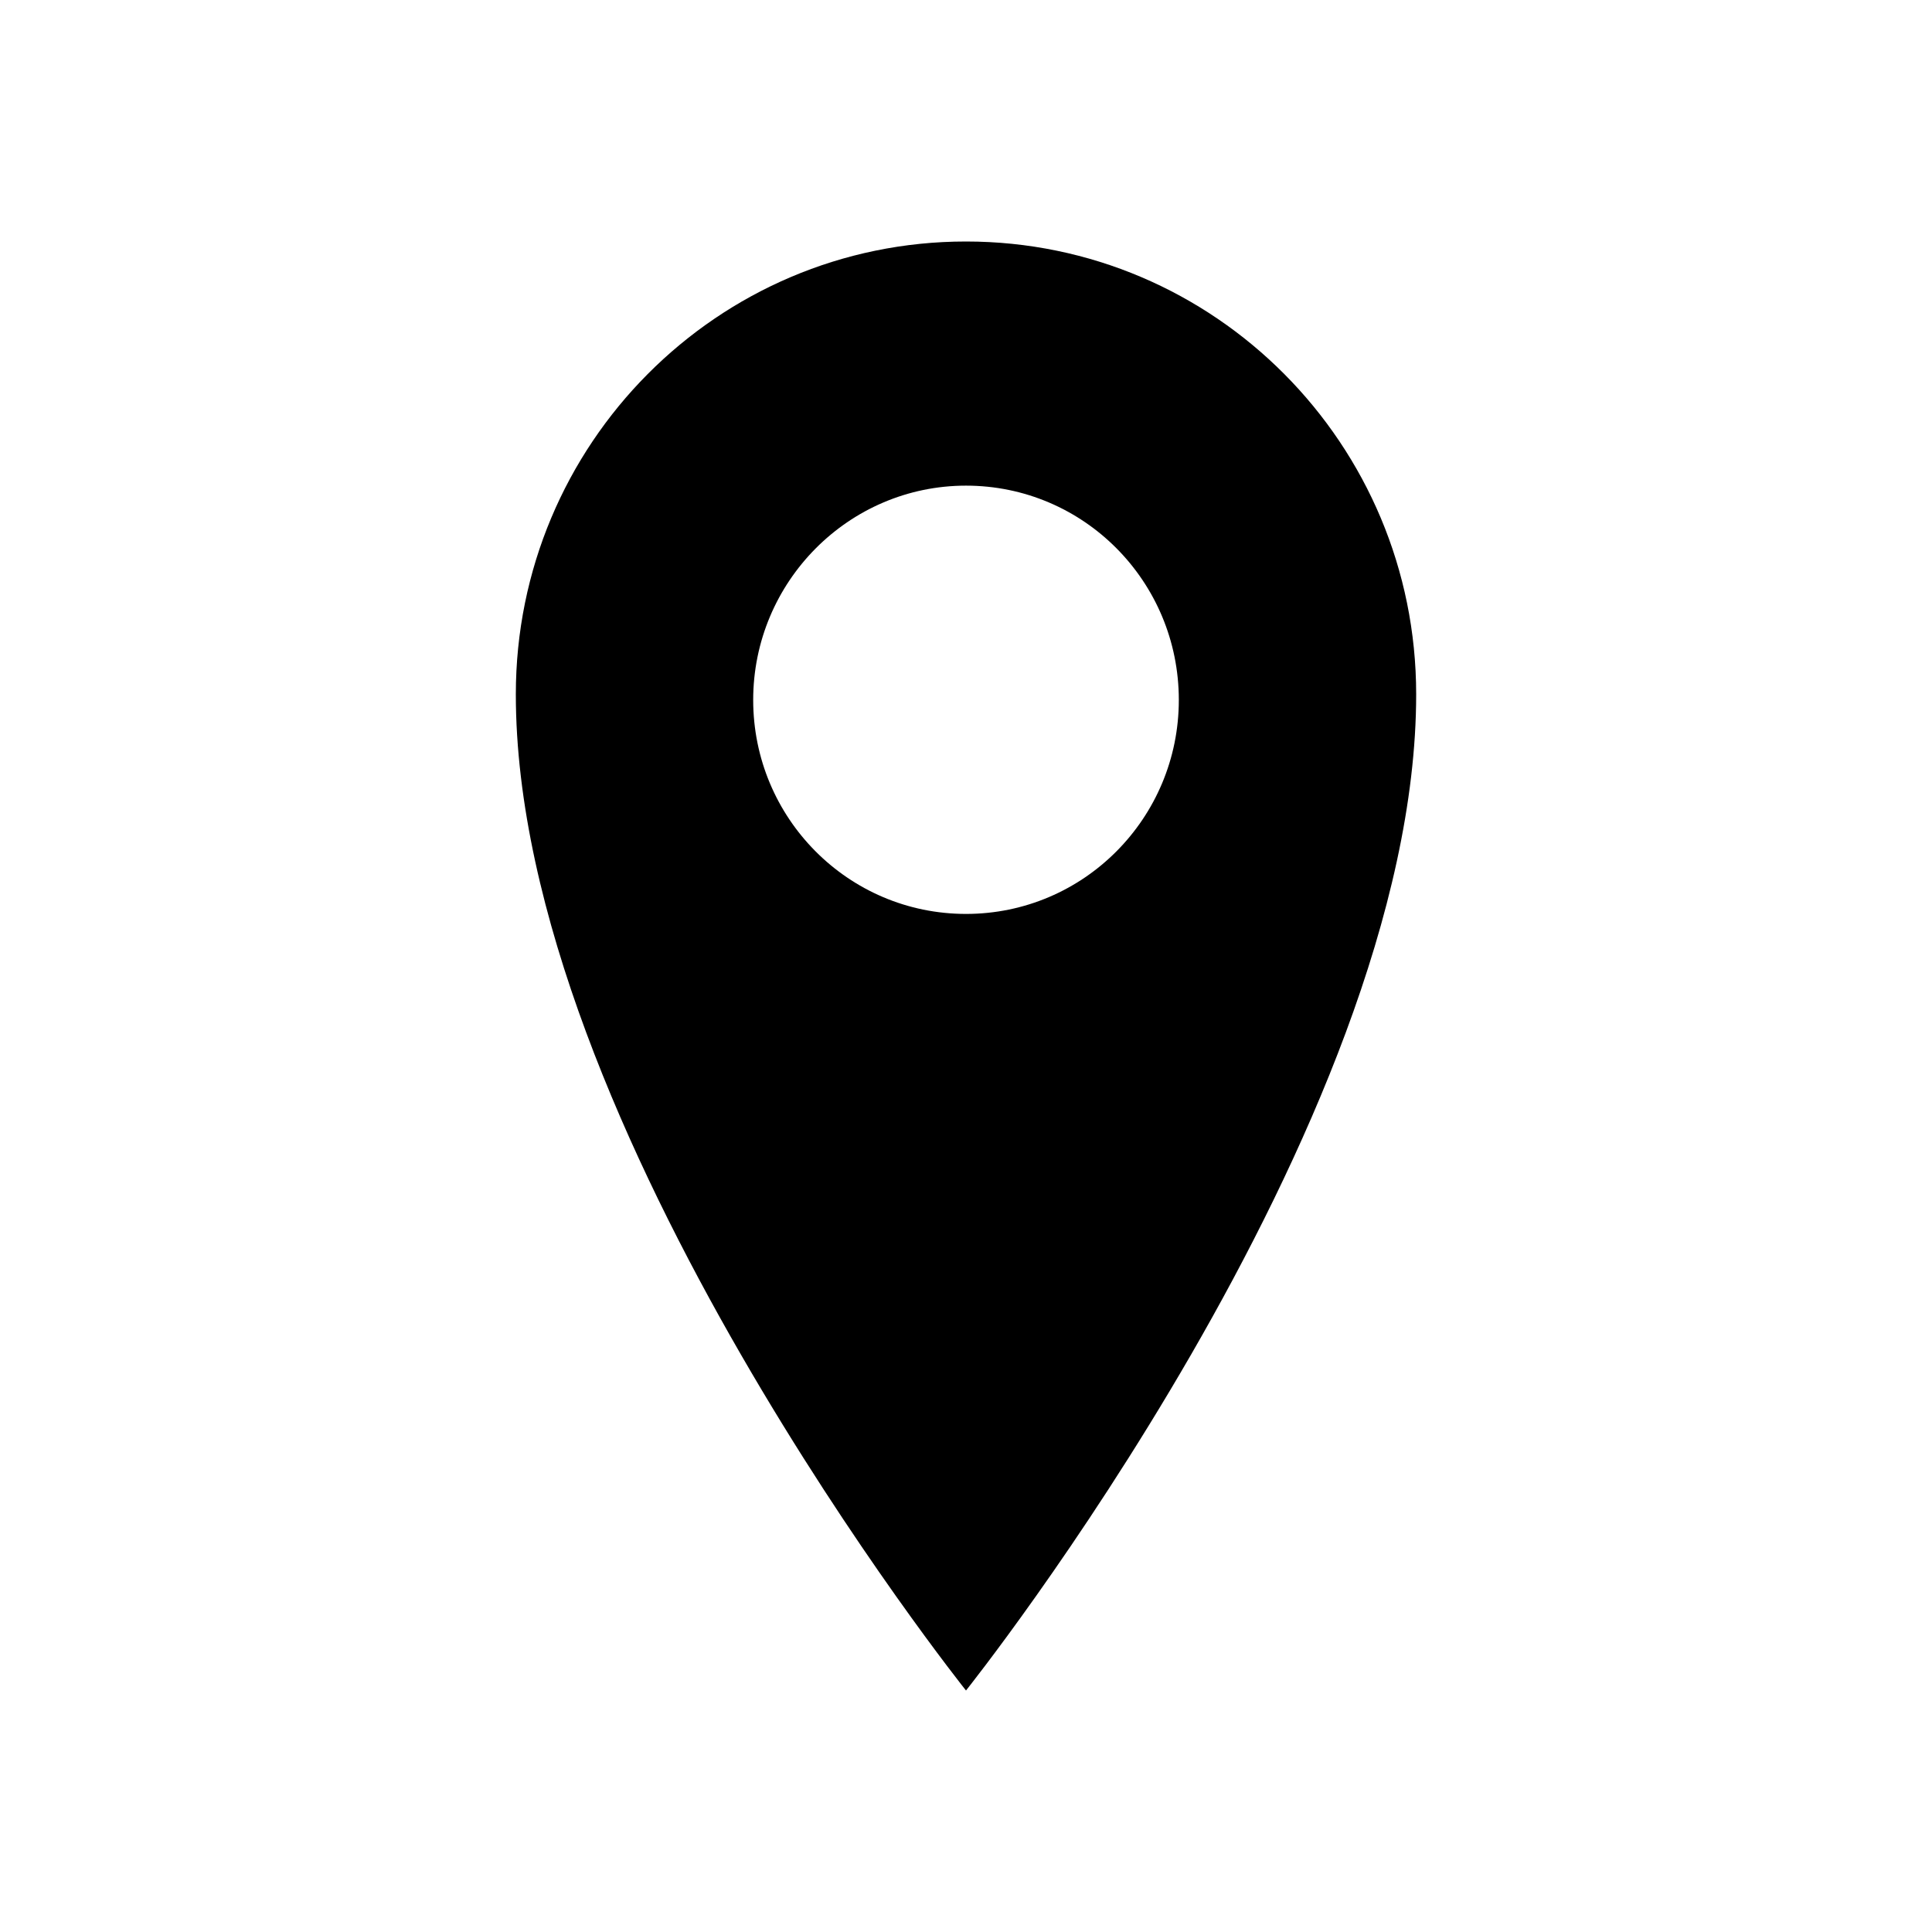
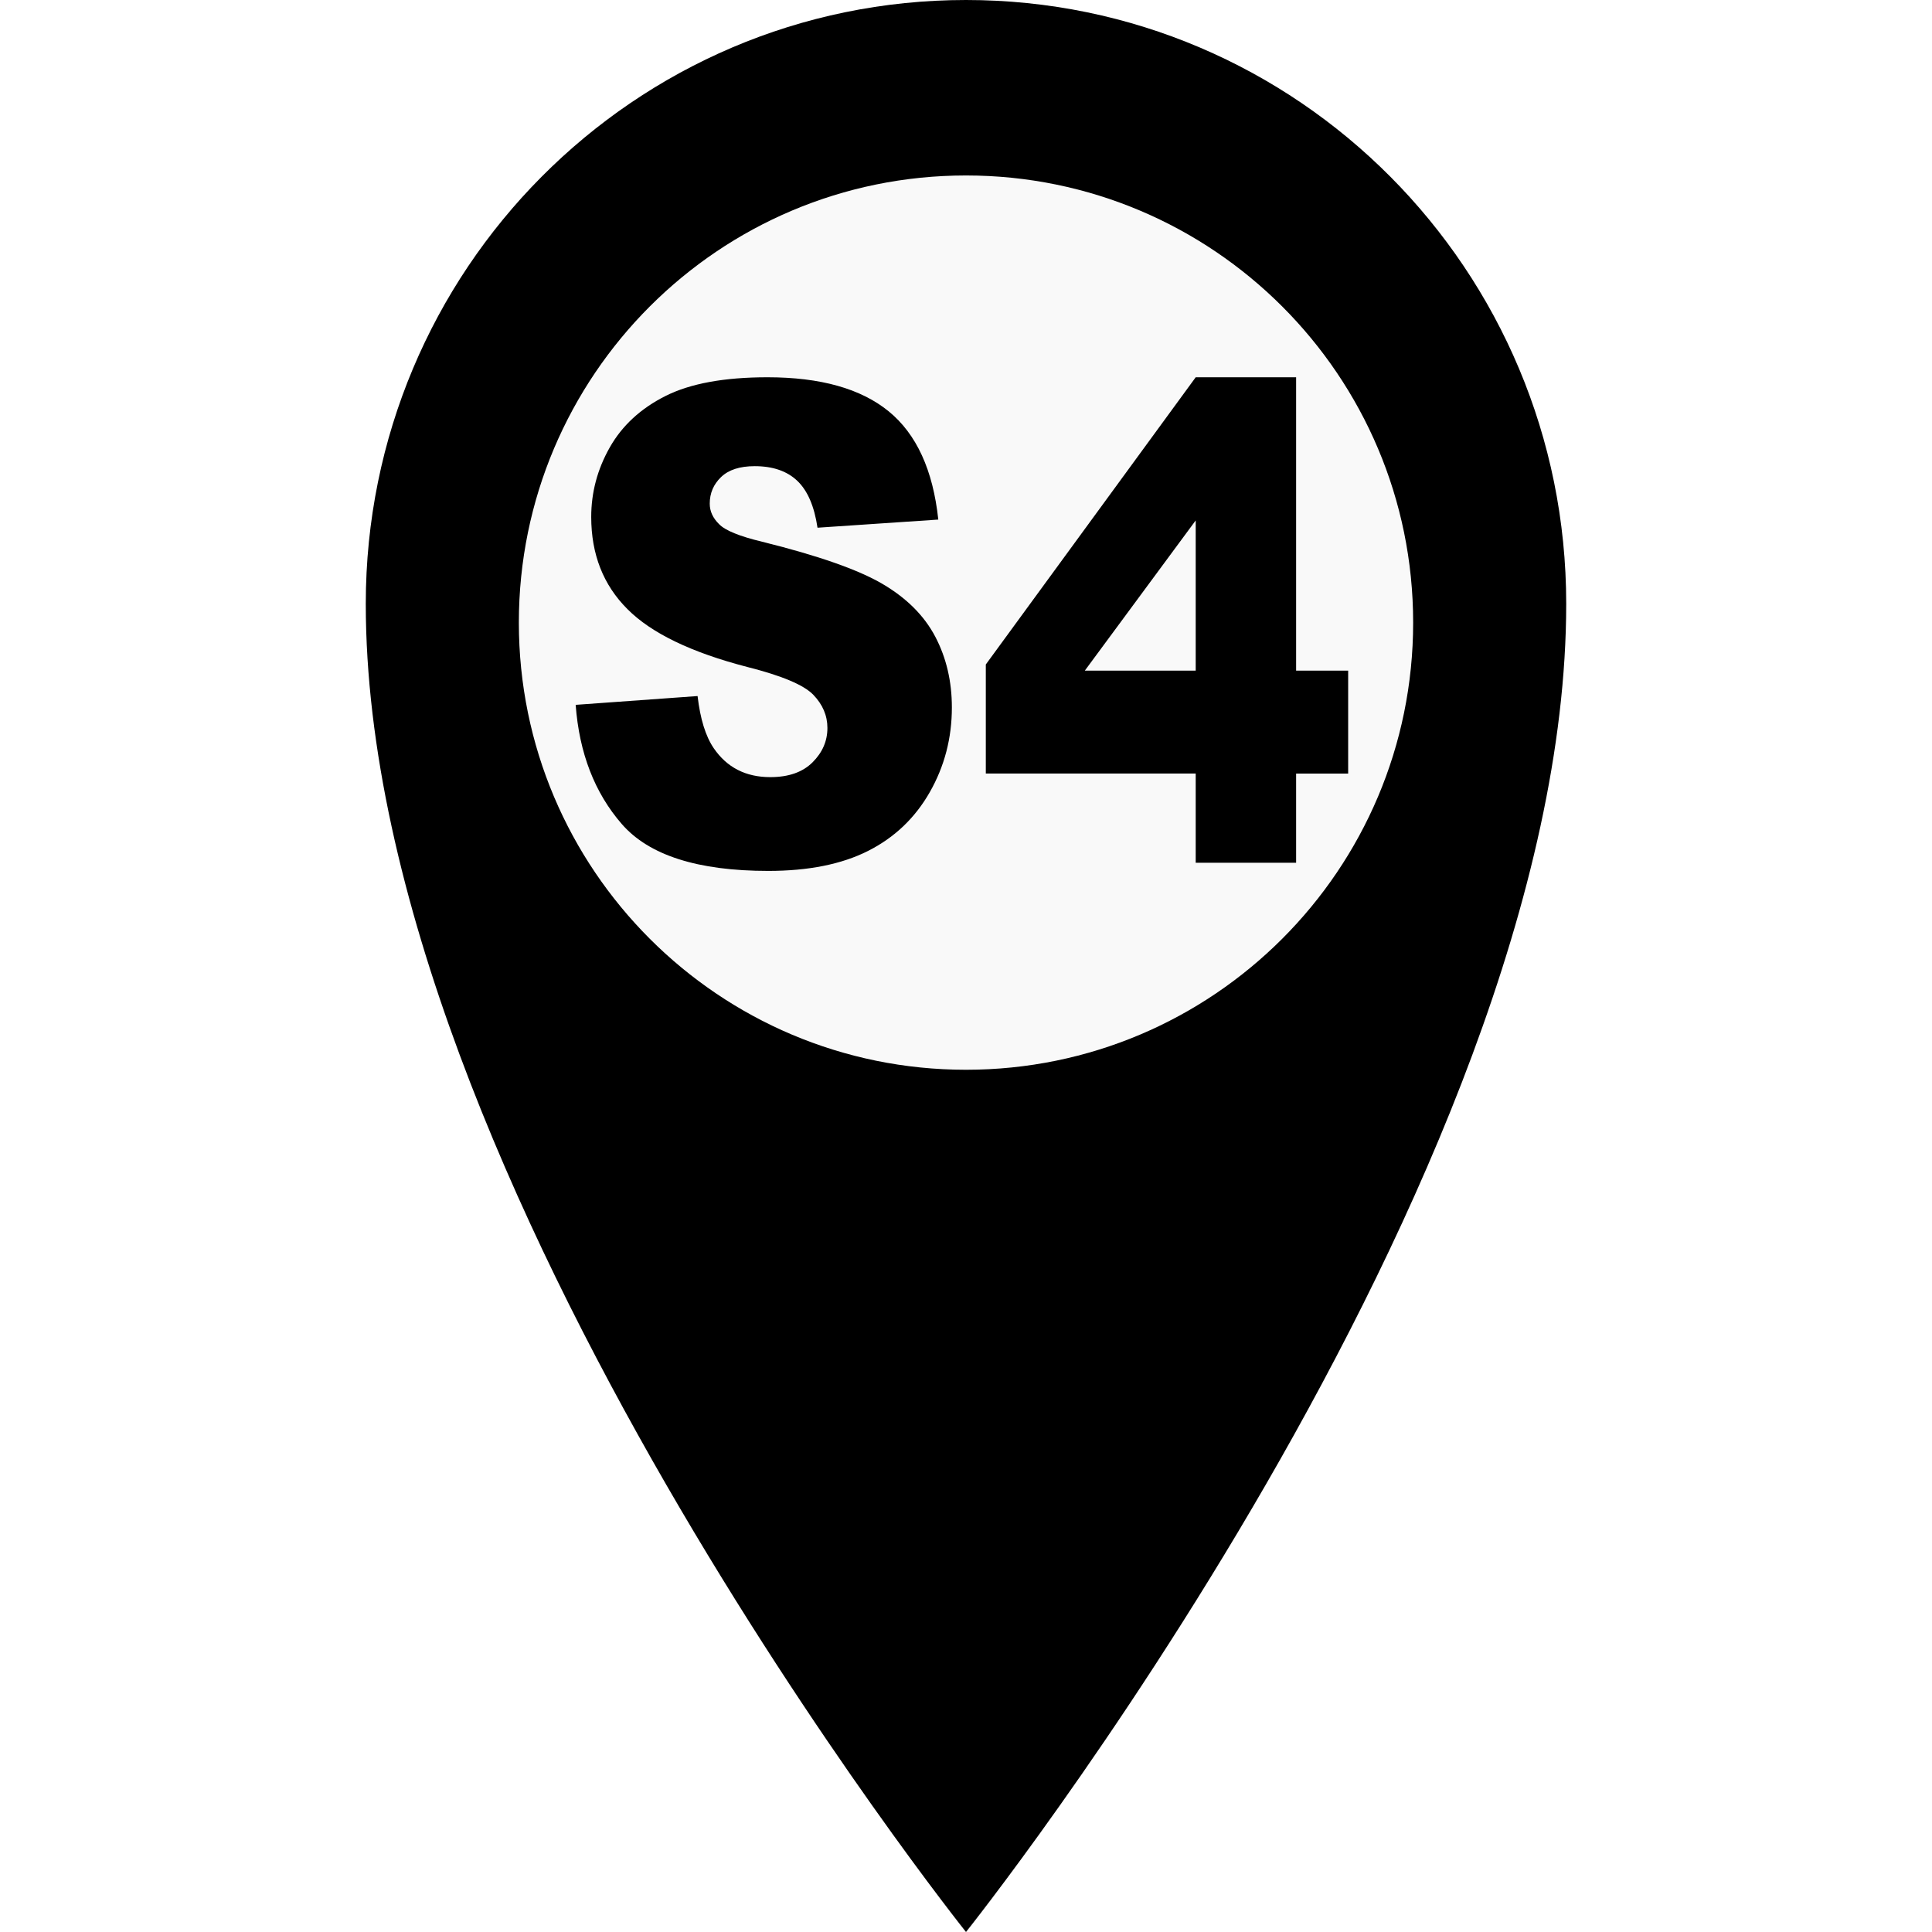
- <svg xmlns="http://www.w3.org/2000/svg" version="1.1" id="Layer_1" x="0px" y="0px" width="512px" height="512px" viewBox="0 0 512 512" enable-background="new 0 0 512 512" xml:space="preserve">
+ <svg xmlns="http://www.w3.org/2000/svg" version="1.1" id="Layer_1" x="0px" y="0px" width="512px" height="512px" viewBox="0 0 512 512" style="enable-background:new 0 0 512 512;" xml:space="preserve">
  <g>
-     <path fill="#000000" d="M256,64c-65.897,0-119.3,53.7-119.3,120c0,114.6,119.3,264,119.3,264s119.3-149.4,119.3-264   C375.3,117.7,321.9,64,256,64z M256,242.2c-31.2,0-56.397-25.4-56.397-56.7s25.3-56.8,56.397-56.8c31.2,0,56.4,25.397,56.4,56.8   C312.4,216.8,287.2,242.2,256,242.2z" />
+     <path d="M256,0C168.137,0,96.934,71.6,96.934,160C96.934,312.801,256,512,256,512s159.063-199.199,159.063-352   C415.067,71.6,343.865,0,256,0z M256,237.6c-41.603,0-75.197-33.867-75.197-75.603c0-41.73,33.734-75.73,75.197-75.73   c41.601,0,75.196,33.86,75.196,75.73C331.198,203.733,297.601,237.6,256,237.6z" />
+   </g>
+   <rect x="172.667" y="128.667" style="fill:none;" width="173.333" height="78.264" />
+   <circle style="fill:#F9F9F9;" cx="256" cy="165" r="118.5" />
+   <g style="enable-background:new    ;">
+     <path d="M152.558,186.79l32.308-2.33c0.7,6.041,2.124,10.644,4.273,13.807c3.498,5.121,8.495,7.68,14.992,7.68   c4.847,0,8.583-1.308,11.207-3.926c2.624-2.617,3.936-5.652,3.936-9.104c0-3.279-1.25-6.213-3.749-8.802   c-2.499-2.589-8.296-5.033-17.391-7.335c-14.893-3.853-25.513-8.974-31.859-15.36c-6.397-6.385-9.595-14.525-9.595-24.42   c0-6.5,1.636-12.642,4.91-18.423c3.272-5.782,8.195-10.326,14.768-13.634c6.571-3.308,15.579-4.962,27.023-4.962   c14.042,0,24.749,3.007,32.121,9.018c7.371,6.012,11.756,15.576,13.156,28.692l-32.009,2.157c-0.85-5.695-2.636-9.837-5.359-12.426   c-2.725-2.589-6.484-3.883-11.282-3.883c-3.949,0-6.922,0.964-8.92,2.891c-2,1.928-2.999,4.271-2.999,7.033   c0,2.014,0.825,3.826,2.474,5.436c1.599,1.669,5.397,3.223,11.394,4.66c14.842,3.683,25.474,7.408,31.896,11.175   c6.421,3.769,11.094,8.443,14.018,14.022c2.923,5.581,4.385,11.822,4.385,18.725c0,8.111-1.949,15.59-5.847,22.436   c-3.898,6.847-9.346,12.038-16.341,15.576c-6.998,3.538-15.817,5.307-26.461,5.307c-18.691,0-31.634-4.142-38.83-12.426   C157.581,210.089,153.507,199.561,152.558,186.79z" />
+     <path d="M316.873,204.997h-55.621V176.09l55.621-76.109h26.611v77.749h13.793v27.268h-13.793v23.644h-26.611V204.997z    M316.873,177.729v-39.811l-29.389,39.811H316.873z" />
  </g>
</svg>
